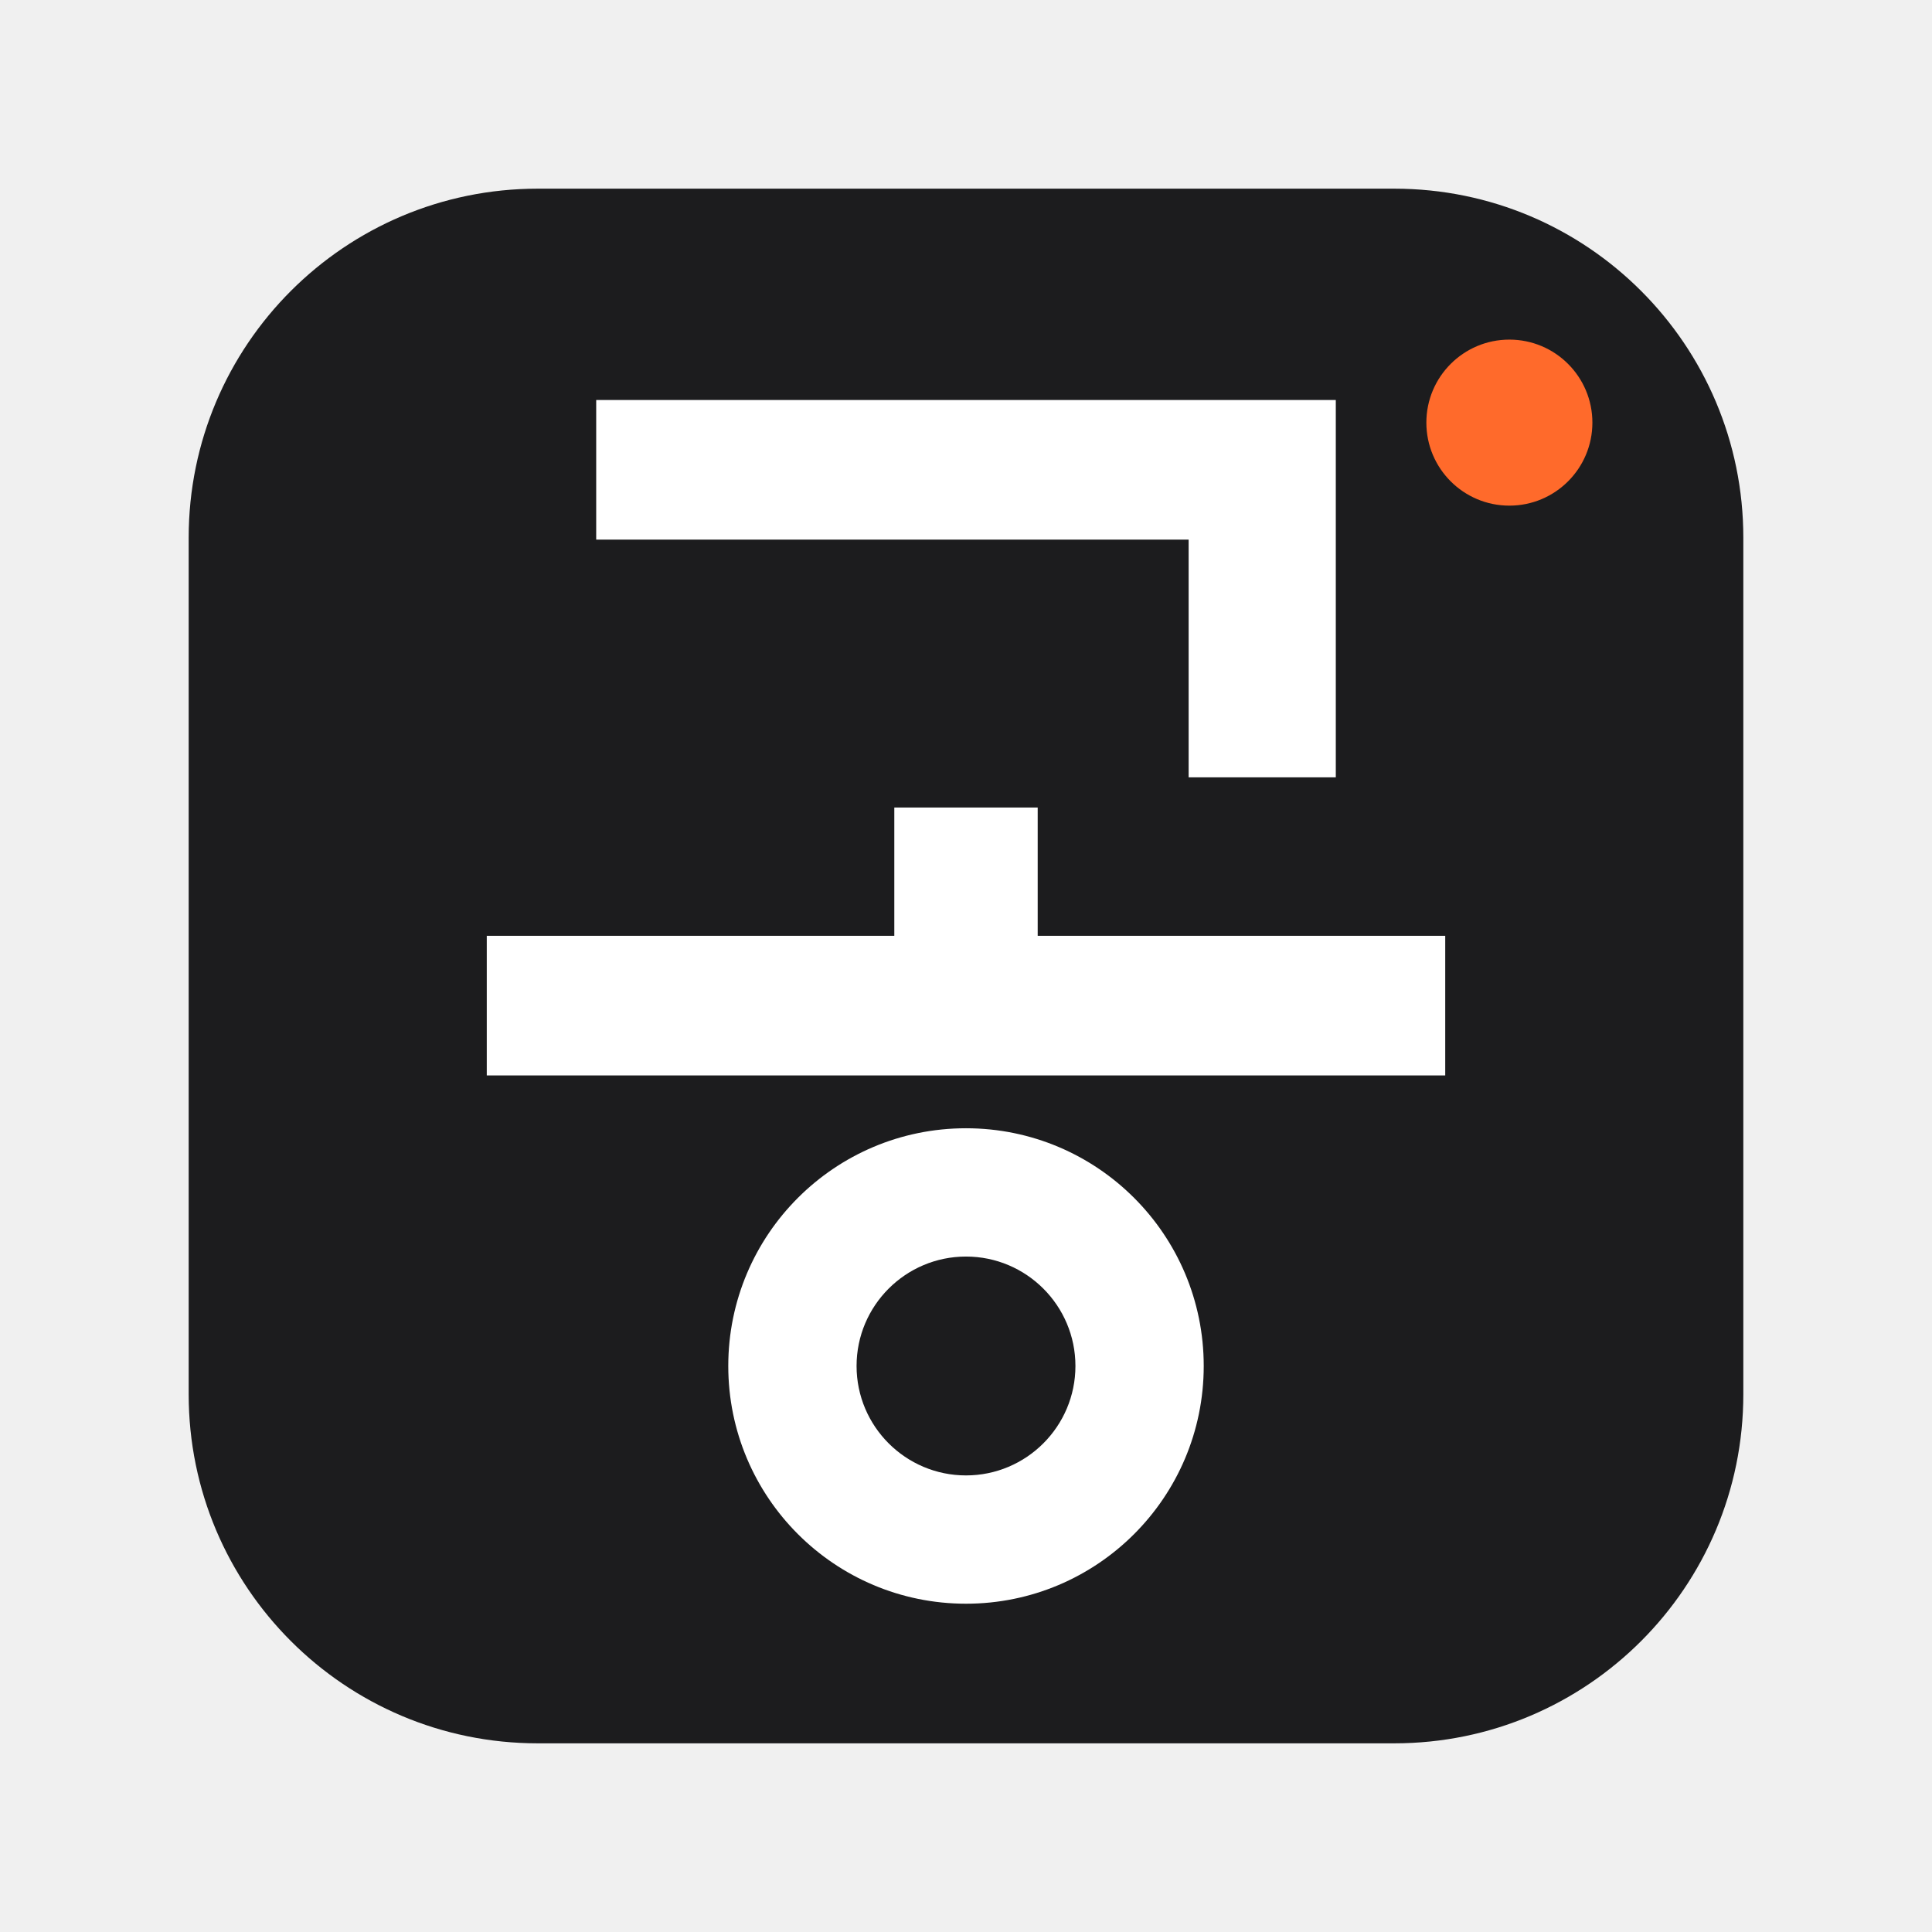
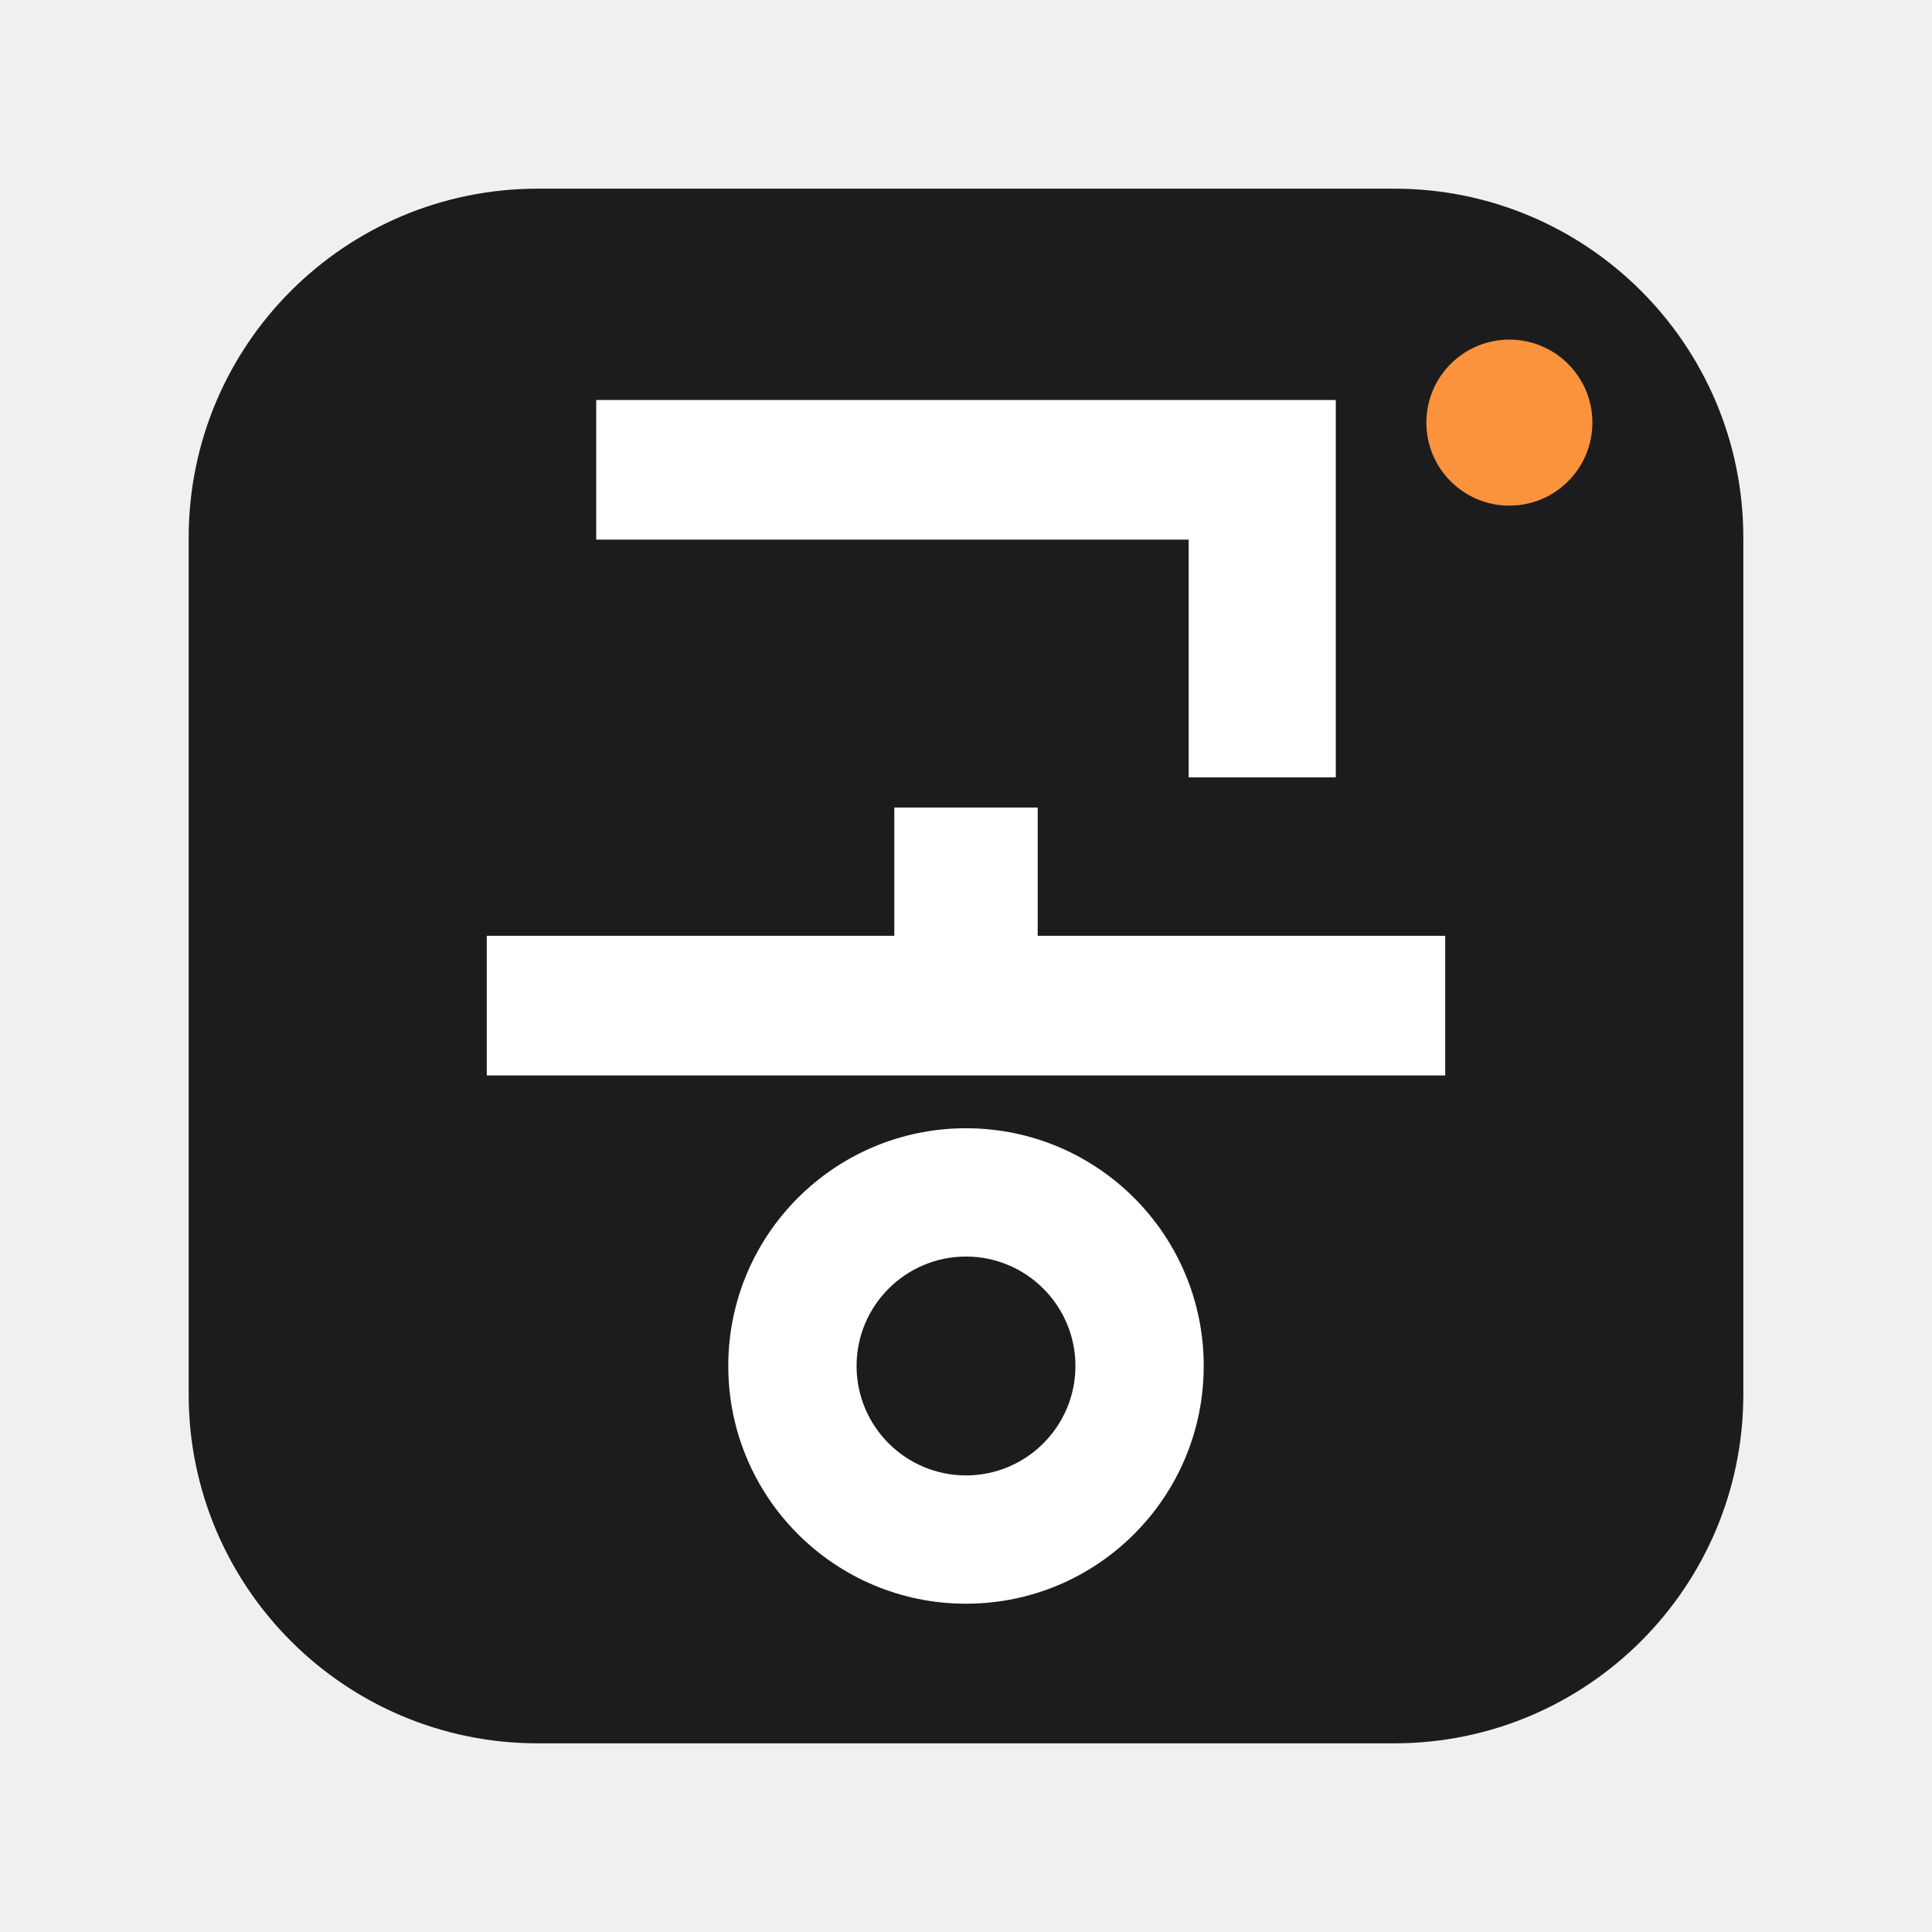
<svg xmlns="http://www.w3.org/2000/svg" viewBox="0 0 1024 1024" width="1024" height="1024">
  <rect id="square" x="100" y="100" width="824" height="824" rx="185" fill="#1C1C1E" />
  <path id="glyph" fill="#FFFFFF" fill-rule="evenodd" d="M316 212H708V412H630V286H316ZM474 428H550V496H766V570H258V496H474ZM512 598C581.6 598 638 654.4 638 724C638 793.6 581.6 850 512 850C442.4 850 386 793.6 386 724C386 654.4 442.4 598 512 598ZM512 666C544 666 570 692 570 724C570 756 544 782 512 782C480 782 454 756 454 724C454 692 480 666 512 666Z" />
-   <circle id="ember" data-min-px="64" cx="800" cy="224" r="44" fill="#FF6A2B" />
+   <circle id="ember" data-small-r="2.5" cx="800" cy="224" r="44" fill="#FB923C" />
</svg>
